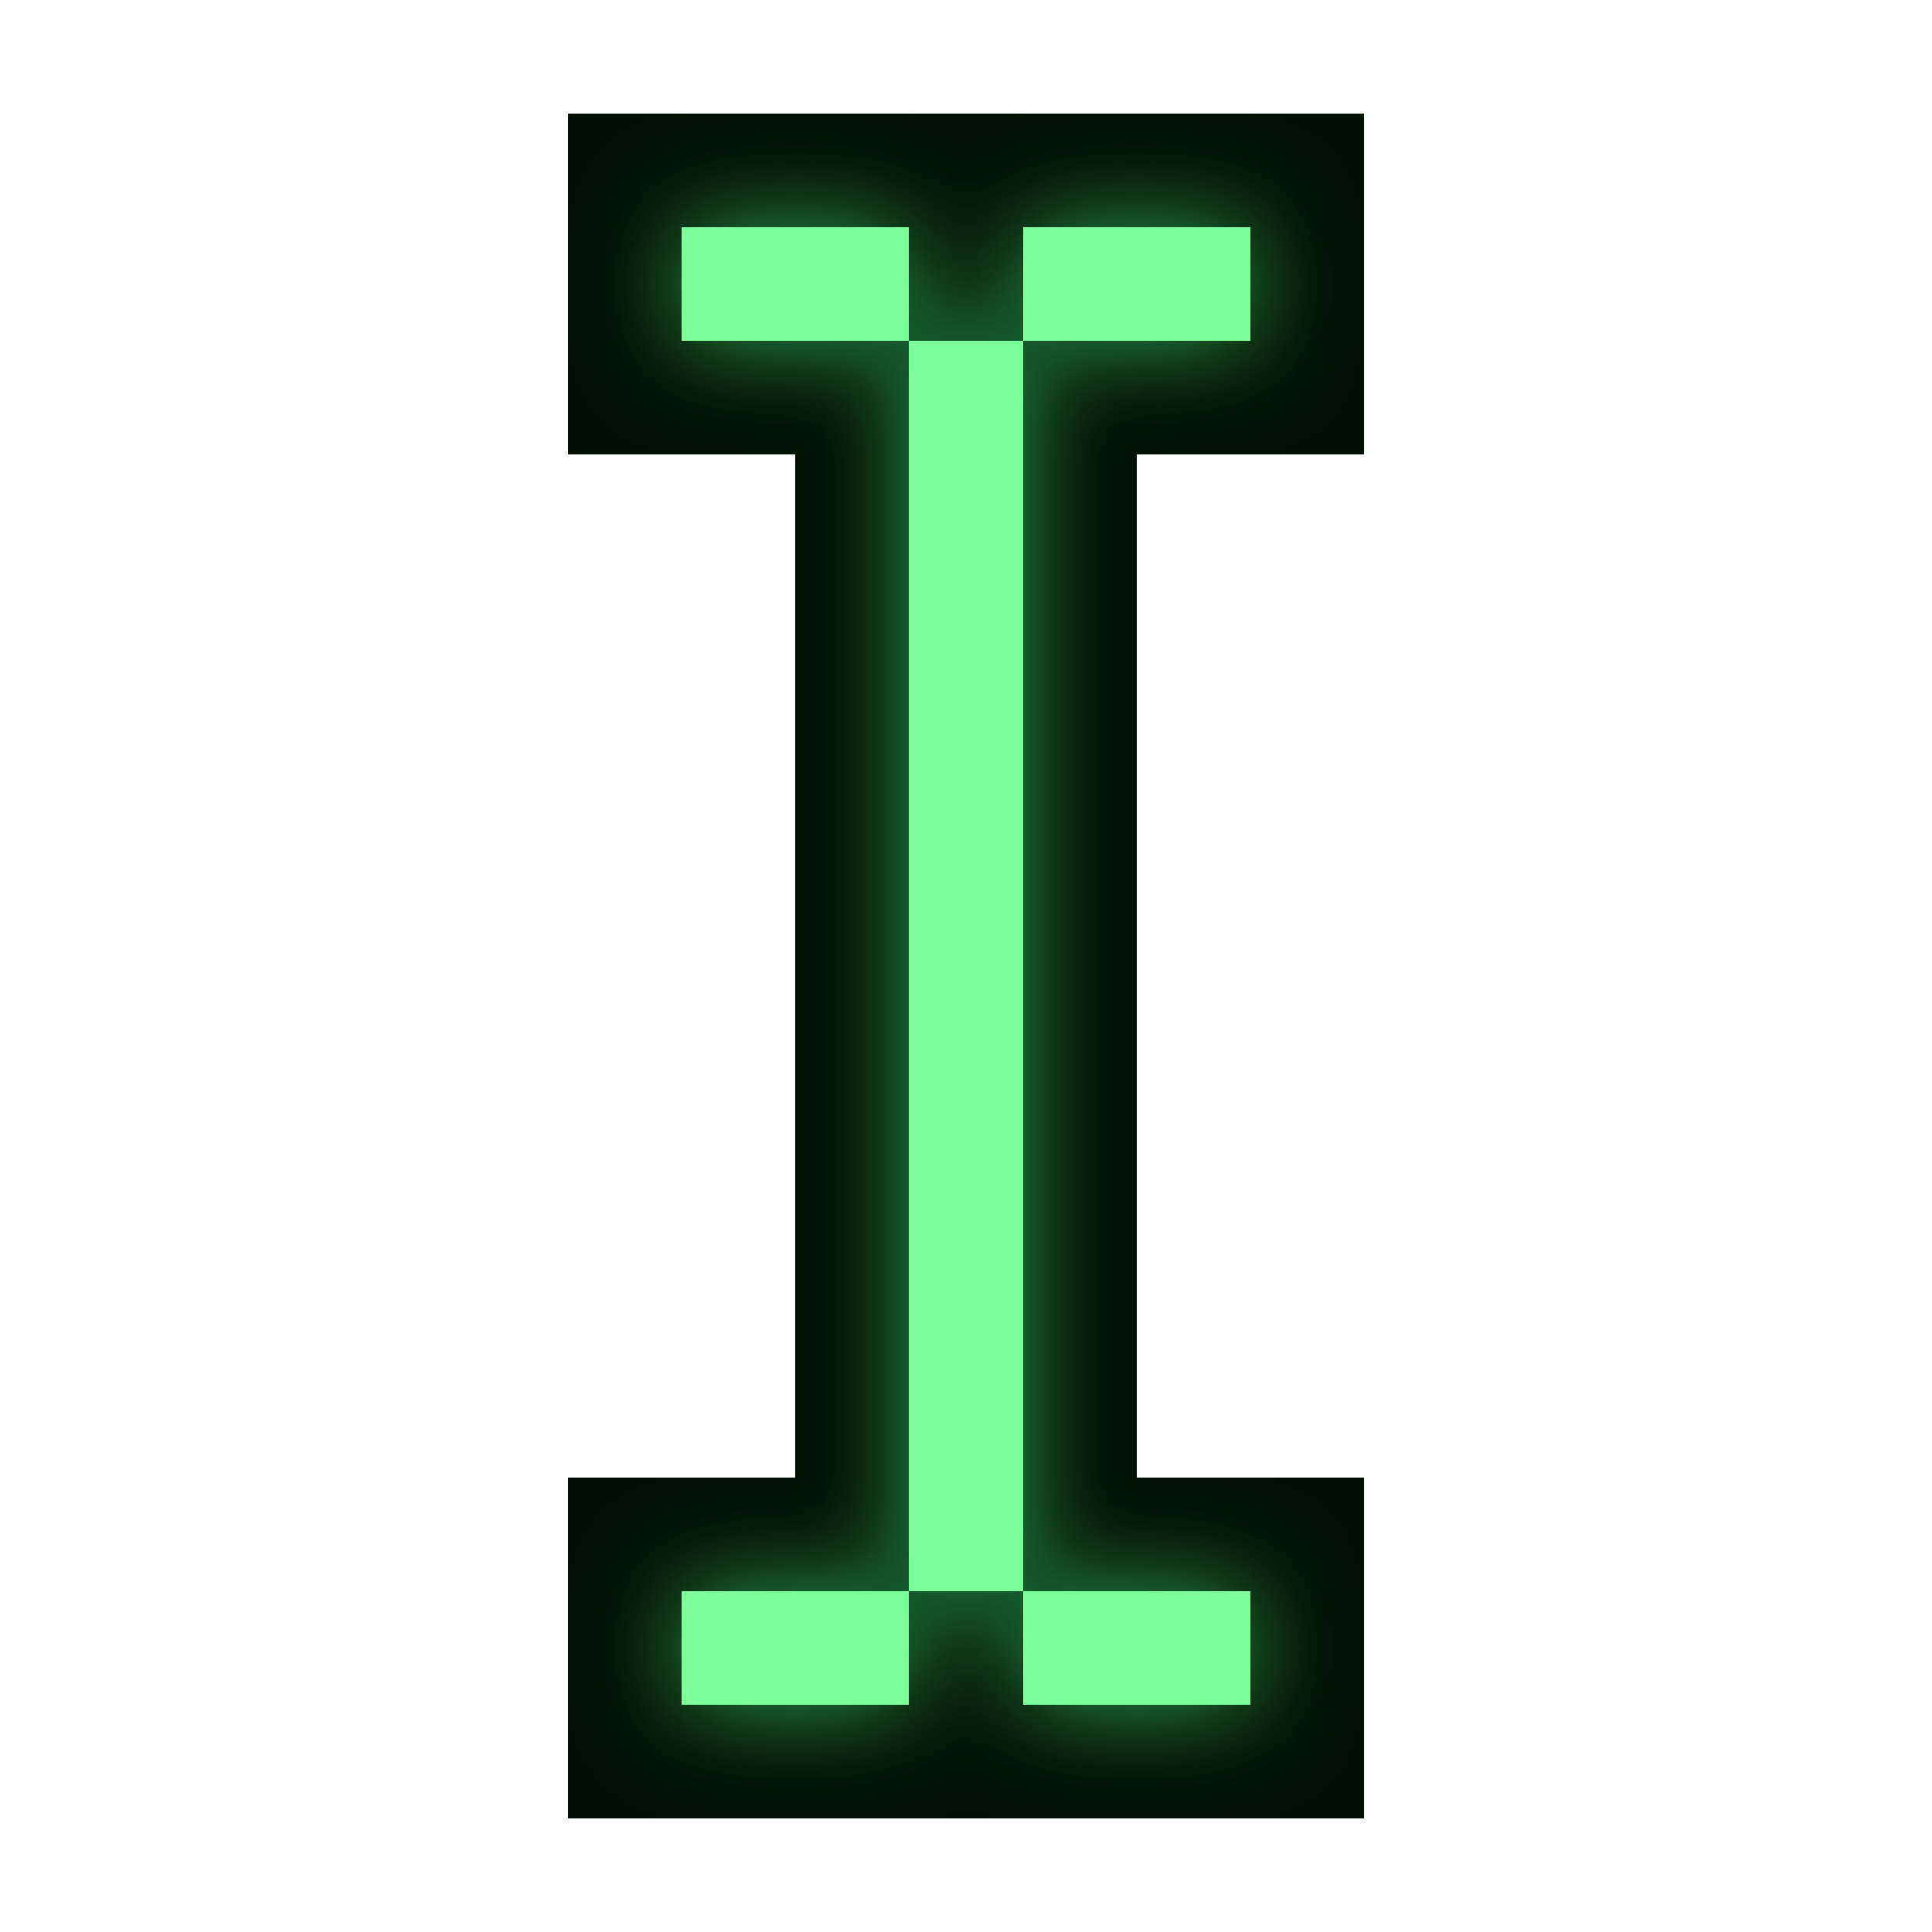
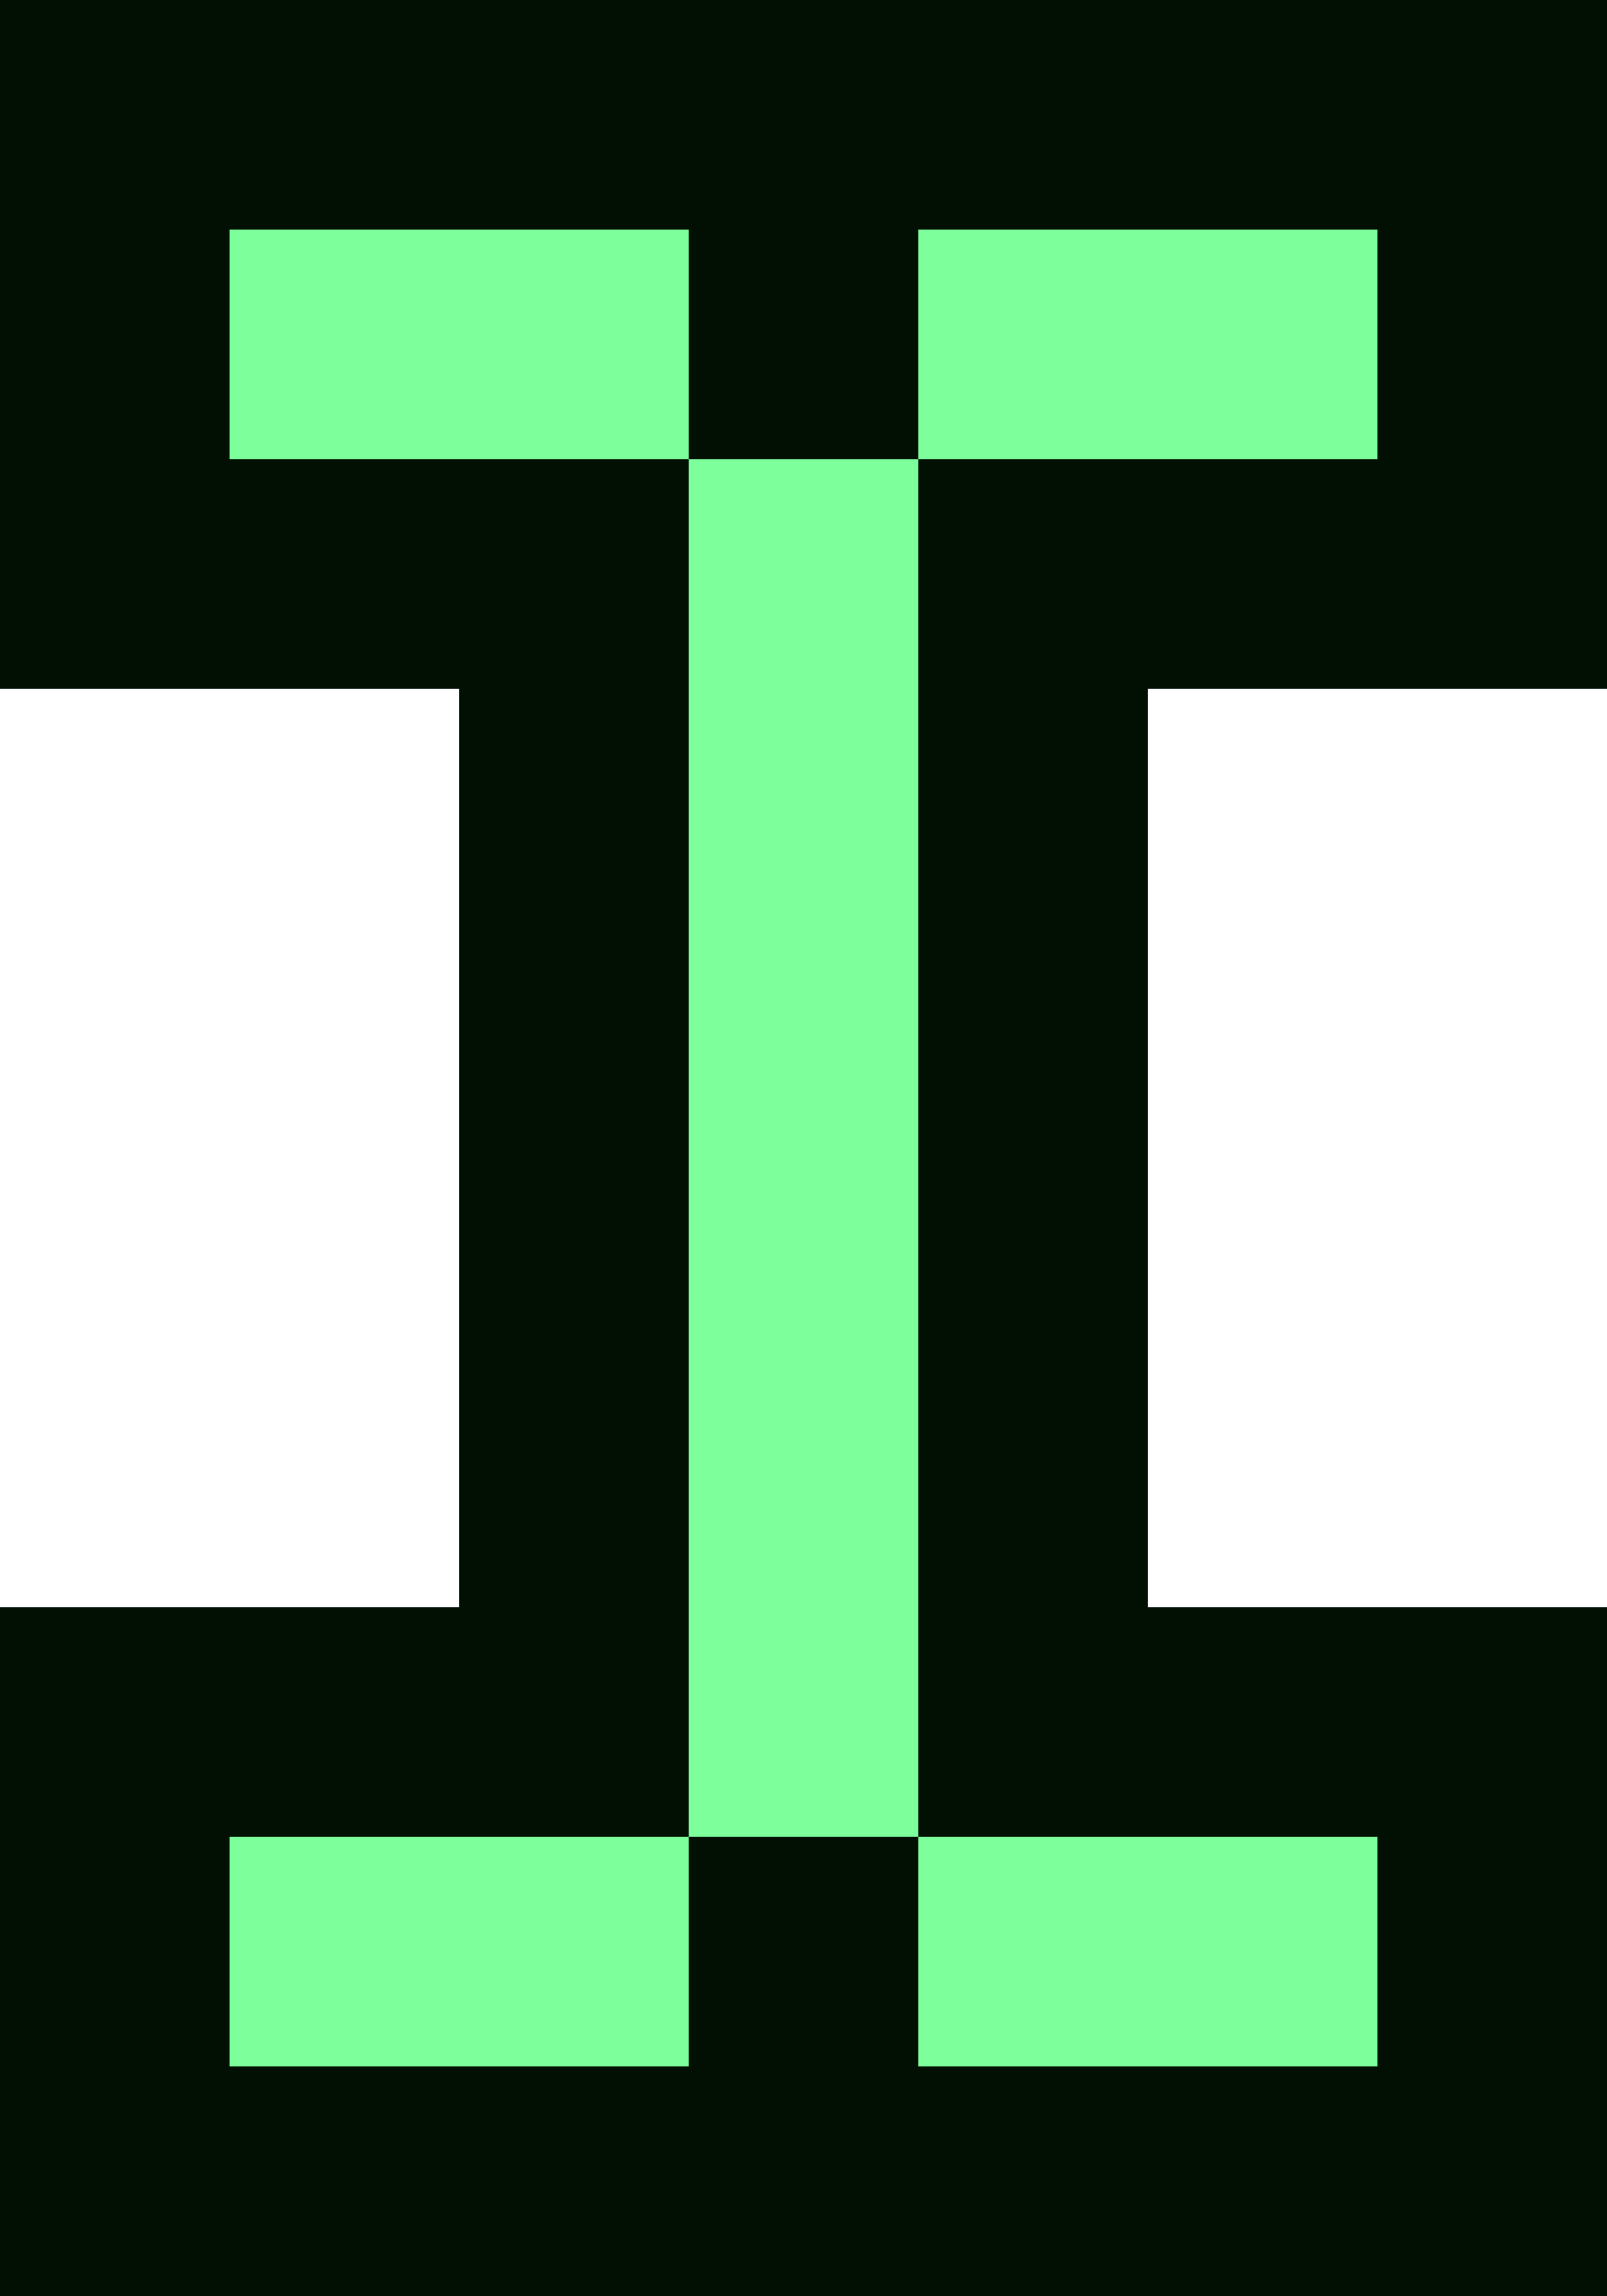
- <svg xmlns="http://www.w3.org/2000/svg" width="34" height="34" viewBox="0 0 17 17" shape-rendering="crispEdges">
-   <defs>
-     <filter id="glow" x="-20%" y="-20%" width="140%" height="140%">
-       <feGaussianBlur stdDeviation="0.45" />
-     </filter>
-   </defs>
+ <svg xmlns="http://www.w3.org/2000/svg" width="14" height="20" viewBox="0 0 7 10" shape-rendering="crispEdges">
  <g fill="#021004">
-     <rect x="5" y="1" width="1" height="1" />
+     <rect x="0" y="0" width="1" height="1" />
+     <rect x="0" y="1" width="1" height="1" />
+     <rect x="0" y="2" width="1" height="1" />
+     <rect x="0" y="7" width="1" height="1" />
+     <rect x="0" y="8" width="1" height="1" />
+     <rect x="0" y="9" width="1" height="1" />
+     <rect x="1" y="0" width="1" height="1" />
+     <rect x="1" y="2" width="1" height="1" />
+     <rect x="1" y="7" width="1" height="1" />
+     <rect x="1" y="9" width="1" height="1" />
+     <rect x="2" y="0" width="1" height="1" />
+     <rect x="2" y="2" width="1" height="1" />
+     <rect x="2" y="3" width="1" height="1" />
+     <rect x="2" y="4" width="1" height="1" />
+     <rect x="2" y="5" width="1" height="1" />
+     <rect x="2" y="6" width="1" height="1" />
+     <rect x="2" y="7" width="1" height="1" />
+     <rect x="2" y="9" width="1" height="1" />
+     <rect x="3" y="0" width="1" height="1" />
+     <rect x="3" y="1" width="1" height="1" />
+     <rect x="3" y="8" width="1" height="1" />
+     <rect x="3" y="9" width="1" height="1" />
+     <rect x="4" y="0" width="1" height="1" />
+     <rect x="4" y="2" width="1" height="1" />
+     <rect x="4" y="3" width="1" height="1" />
+     <rect x="4" y="4" width="1" height="1" />
+     <rect x="4" y="5" width="1" height="1" />
+     <rect x="4" y="6" width="1" height="1" />
+     <rect x="4" y="7" width="1" height="1" />
+     <rect x="4" y="9" width="1" height="1" />
+     <rect x="5" y="0" width="1" height="1" />
    <rect x="5" y="2" width="1" height="1" />
-     <rect x="5" y="3" width="1" height="1" />
-     <rect x="5" y="13" width="1" height="1" />
-     <rect x="5" y="14" width="1" height="1" />
-     <rect x="5" y="15" width="1" height="1" />
+     <rect x="5" y="7" width="1" height="1" />
+     <rect x="5" y="9" width="1" height="1" />
+     <rect x="6" y="0" width="1" height="1" />
    <rect x="6" y="1" width="1" height="1" />
-     <rect x="6" y="3" width="1" height="1" />
-     <rect x="6" y="13" width="1" height="1" />
-     <rect x="6" y="15" width="1" height="1" />
-     <rect x="7" y="1" width="1" height="1" />
-     <rect x="7" y="3" width="1" height="1" />
-     <rect x="7" y="4" width="1" height="1" />
-     <rect x="7" y="5" width="1" height="1" />
-     <rect x="7" y="6" width="1" height="1" />
-     <rect x="7" y="7" width="1" height="1" />
-     <rect x="7" y="8" width="1" height="1" />
-     <rect x="7" y="9" width="1" height="1" />
-     <rect x="7" y="10" width="1" height="1" />
-     <rect x="7" y="11" width="1" height="1" />
-     <rect x="7" y="12" width="1" height="1" />
-     <rect x="7" y="13" width="1" height="1" />
-     <rect x="7" y="15" width="1" height="1" />
-     <rect x="8" y="1" width="1" height="1" />
-     <rect x="8" y="2" width="1" height="1" />
-     <rect x="8" y="14" width="1" height="1" />
-     <rect x="8" y="15" width="1" height="1" />
-     <rect x="9" y="1" width="1" height="1" />
-     <rect x="9" y="3" width="1" height="1" />
-     <rect x="9" y="4" width="1" height="1" />
-     <rect x="9" y="5" width="1" height="1" />
-     <rect x="9" y="6" width="1" height="1" />
-     <rect x="9" y="7" width="1" height="1" />
-     <rect x="9" y="8" width="1" height="1" />
-     <rect x="9" y="9" width="1" height="1" />
-     <rect x="9" y="10" width="1" height="1" />
-     <rect x="9" y="11" width="1" height="1" />
-     <rect x="9" y="12" width="1" height="1" />
-     <rect x="9" y="13" width="1" height="1" />
-     <rect x="9" y="15" width="1" height="1" />
-     <rect x="10" y="1" width="1" height="1" />
-     <rect x="10" y="3" width="1" height="1" />
-     <rect x="10" y="13" width="1" height="1" />
-     <rect x="10" y="15" width="1" height="1" />
-     <rect x="11" y="1" width="1" height="1" />
-     <rect x="11" y="2" width="1" height="1" />
-     <rect x="11" y="3" width="1" height="1" />
-     <rect x="11" y="13" width="1" height="1" />
-     <rect x="11" y="14" width="1" height="1" />
-     <rect x="11" y="15" width="1" height="1" />
-   </g>
-   <g fill="#3fe070" opacity="0.7" filter="url(#glow)" shape-rendering="auto">
    <rect x="6" y="2" width="1" height="1" />
-     <rect x="6" y="14" width="1" height="1" />
-     <rect x="7" y="2" width="1" height="1" />
-     <rect x="7" y="14" width="1" height="1" />
-     <rect x="8" y="3" width="1" height="1" />
-     <rect x="8" y="4" width="1" height="1" />
-     <rect x="8" y="5" width="1" height="1" />
-     <rect x="8" y="6" width="1" height="1" />
-     <rect x="8" y="7" width="1" height="1" />
-     <rect x="8" y="8" width="1" height="1" />
-     <rect x="8" y="9" width="1" height="1" />
-     <rect x="8" y="10" width="1" height="1" />
-     <rect x="8" y="11" width="1" height="1" />
-     <rect x="8" y="12" width="1" height="1" />
-     <rect x="8" y="13" width="1" height="1" />
-     <rect x="9" y="2" width="1" height="1" />
-     <rect x="9" y="14" width="1" height="1" />
-     <rect x="10" y="2" width="1" height="1" />
-     <rect x="10" y="14" width="1" height="1" />
+     <rect x="6" y="7" width="1" height="1" />
+     <rect x="6" y="8" width="1" height="1" />
+     <rect x="6" y="9" width="1" height="1" />
  </g>
  <g fill="#7dff9c">
-     <rect x="6" y="2" width="1" height="1" />
-     <rect x="6" y="14" width="1" height="1" />
-     <rect x="7" y="2" width="1" height="1" />
-     <rect x="7" y="14" width="1" height="1" />
-     <rect x="8" y="3" width="1" height="1" />
-     <rect x="8" y="4" width="1" height="1" />
-     <rect x="8" y="5" width="1" height="1" />
-     <rect x="8" y="6" width="1" height="1" />
-     <rect x="8" y="7" width="1" height="1" />
-     <rect x="8" y="8" width="1" height="1" />
-     <rect x="8" y="9" width="1" height="1" />
-     <rect x="8" y="10" width="1" height="1" />
-     <rect x="8" y="11" width="1" height="1" />
-     <rect x="8" y="12" width="1" height="1" />
-     <rect x="8" y="13" width="1" height="1" />
-     <rect x="9" y="2" width="1" height="1" />
-     <rect x="9" y="14" width="1" height="1" />
-     <rect x="10" y="2" width="1" height="1" />
-     <rect x="10" y="14" width="1" height="1" />
+     <rect x="1" y="1" width="1" height="1" />
+     <rect x="1" y="8" width="1" height="1" />
+     <rect x="2" y="1" width="1" height="1" />
+     <rect x="2" y="8" width="1" height="1" />
+     <rect x="3" y="2" width="1" height="1" />
+     <rect x="3" y="3" width="1" height="1" />
+     <rect x="3" y="4" width="1" height="1" />
+     <rect x="3" y="5" width="1" height="1" />
+     <rect x="3" y="6" width="1" height="1" />
+     <rect x="3" y="7" width="1" height="1" />
+     <rect x="4" y="1" width="1" height="1" />
+     <rect x="4" y="8" width="1" height="1" />
+     <rect x="5" y="1" width="1" height="1" />
+     <rect x="5" y="8" width="1" height="1" />
  </g>
</svg>
